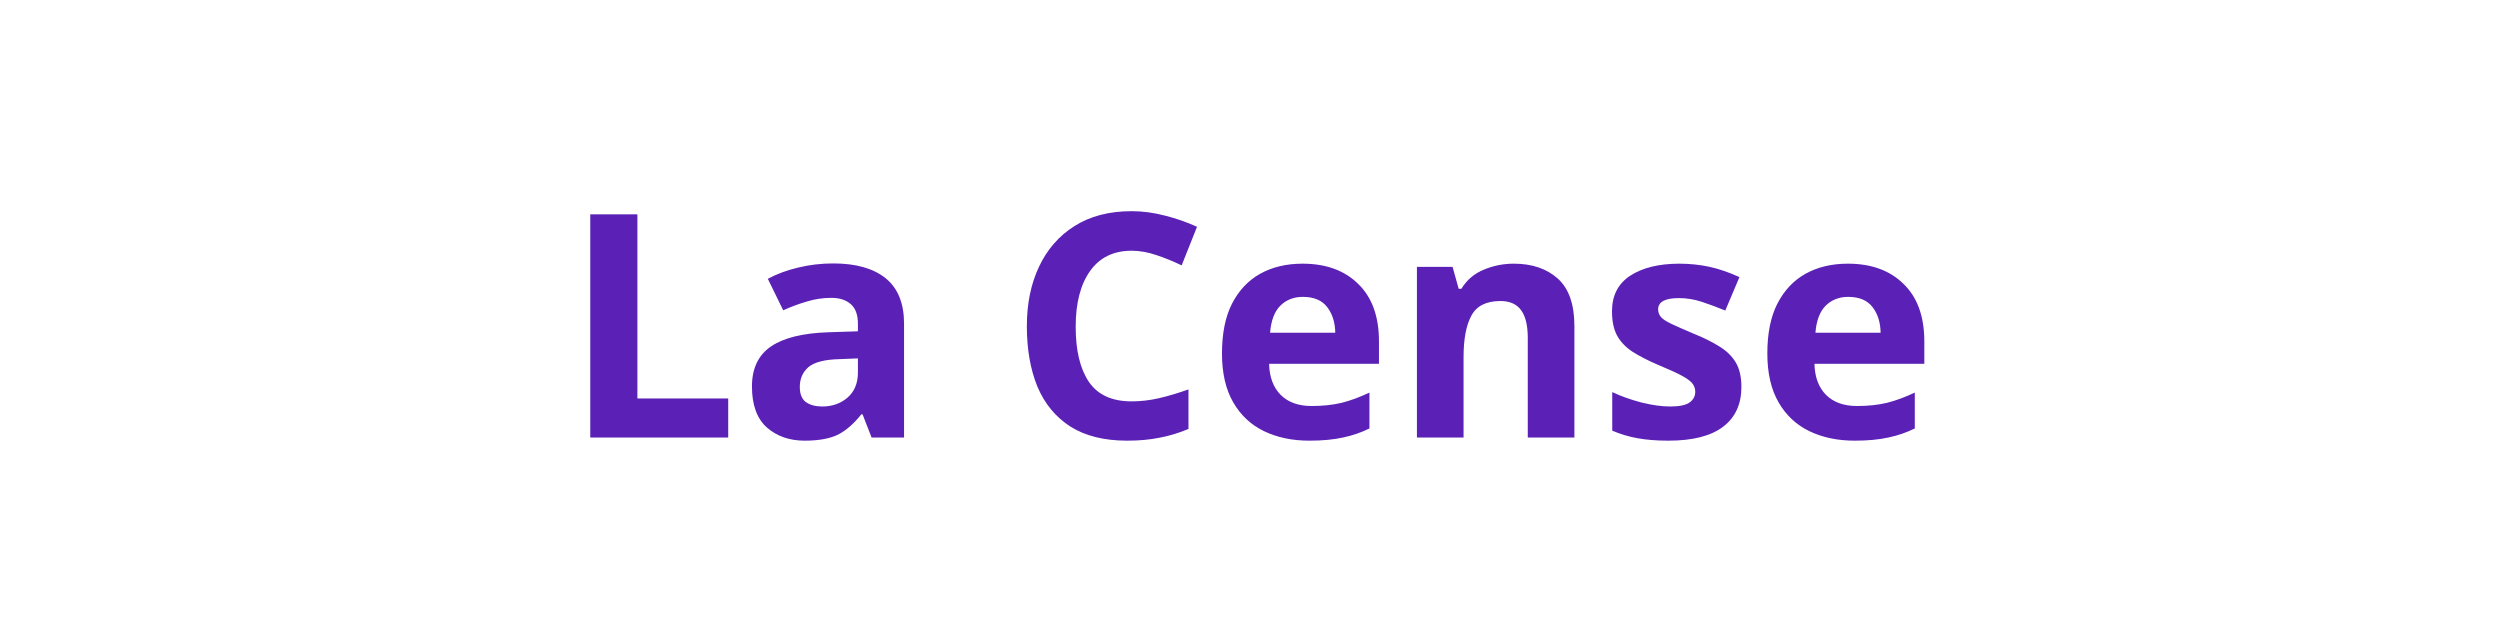
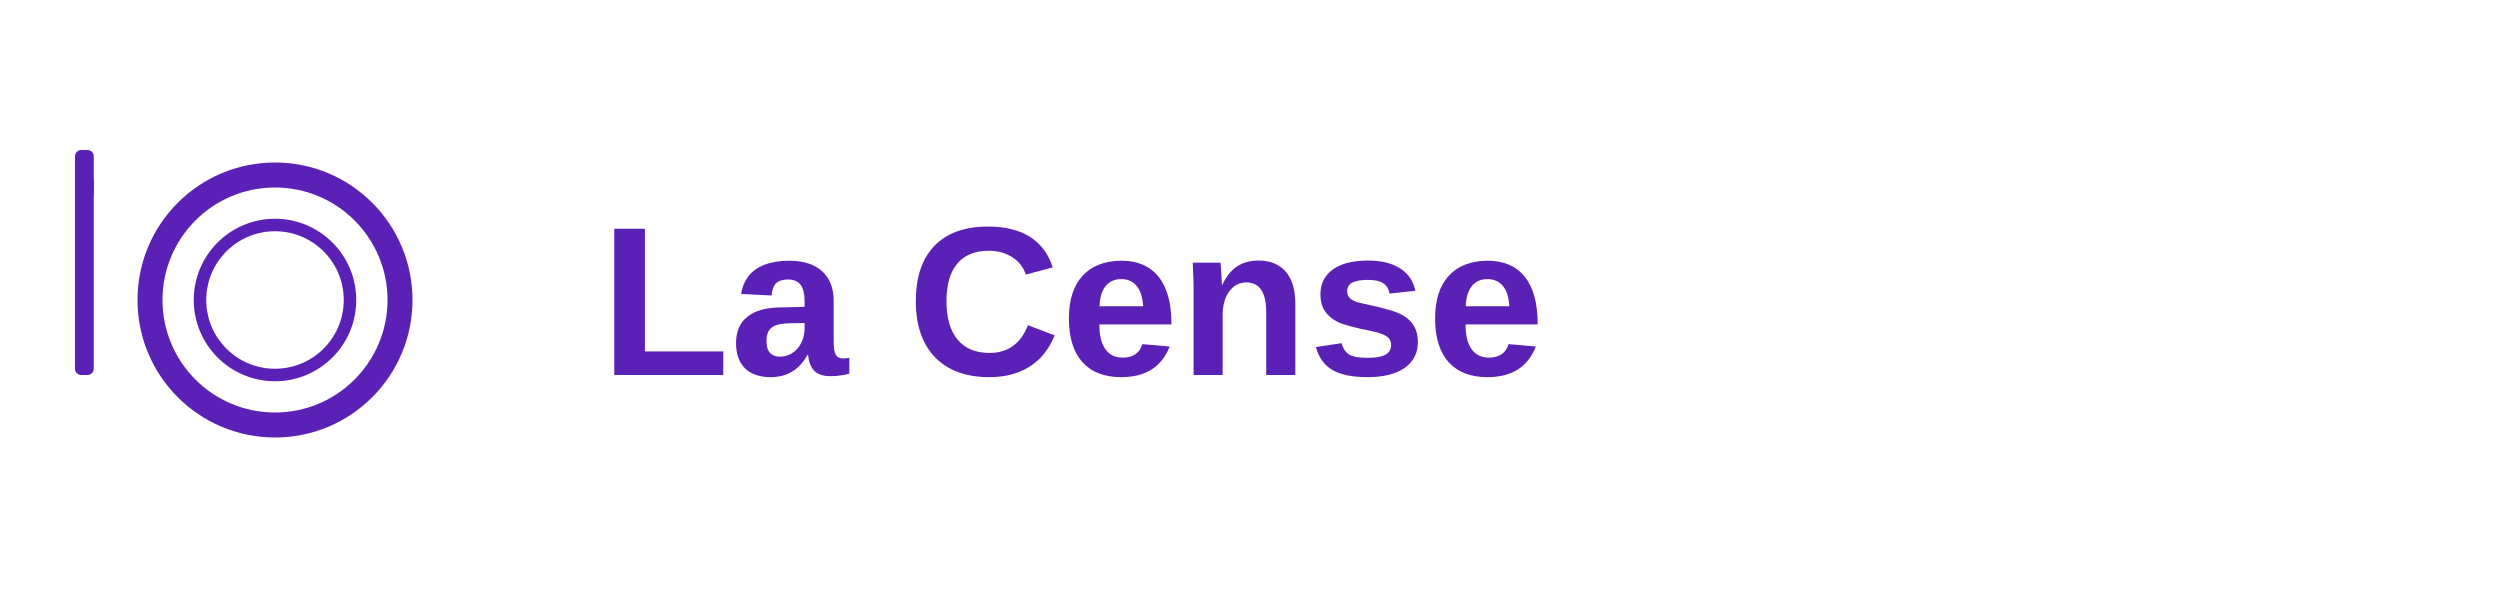
- <svg xmlns="http://www.w3.org/2000/svg" viewBox="0 0 160 40" fill="none">
-   <text x="50%" y="28" font-family="Georgia, sans-serif" font-weight="700" font-size="20" text-anchor="middle" fill="#5B21B6">La Cense</text>
+ <svg xmlns="http://www.w3.org/2000/svg" viewBox="0 0 200 48" fill="none">
+   <circle cx="22" cy="24" r="10" fill="none" stroke="#5B21B6" stroke-width="2" />
+   <circle cx="22" cy="24" r="6" fill="none" stroke="#5B21B6" stroke-width="1" />
+   <rect x="6" y="14" width="1.5" height="16" rx="0.5" fill="#5B21B6" />
+   <rect x="6" y="12" width="1.5" height="4" rx="0.5" fill="#5B21B6" />
+   <text x="48" y="30" font-family="Arial, Helvetica, sans-serif" font-weight="700" font-size="17" fill="#5B21B6">La Cense</text>
</svg>
